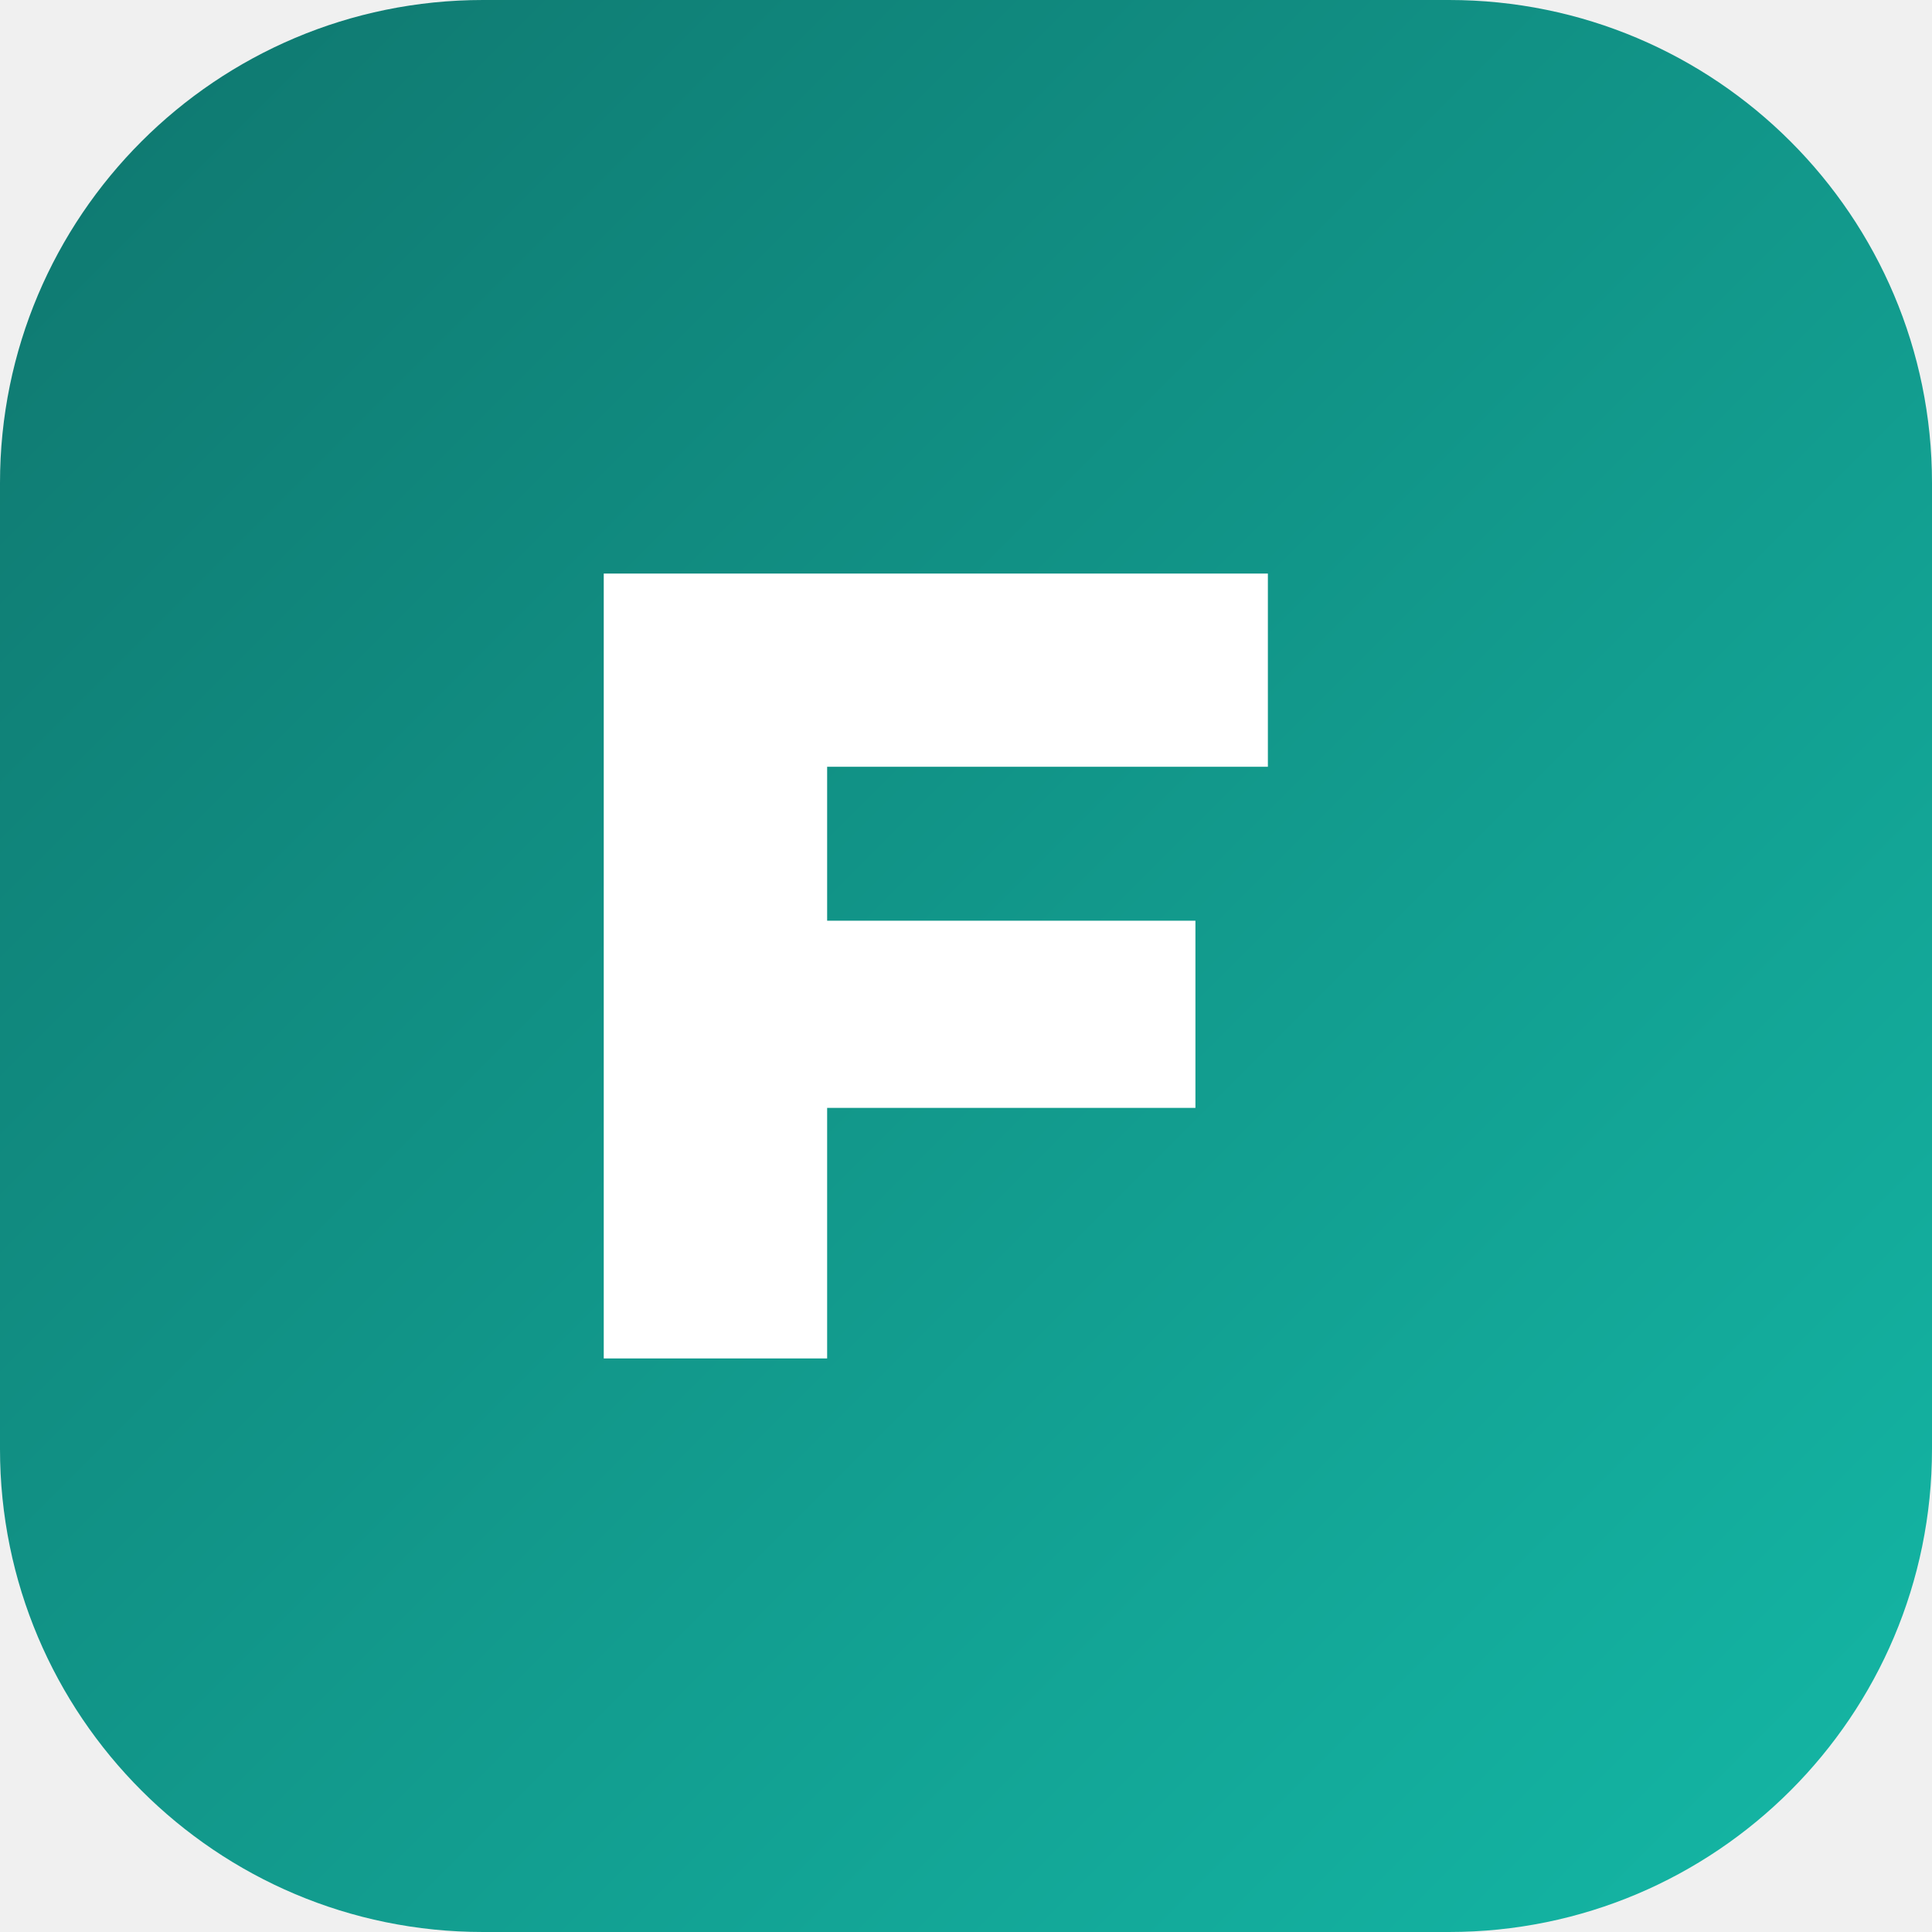
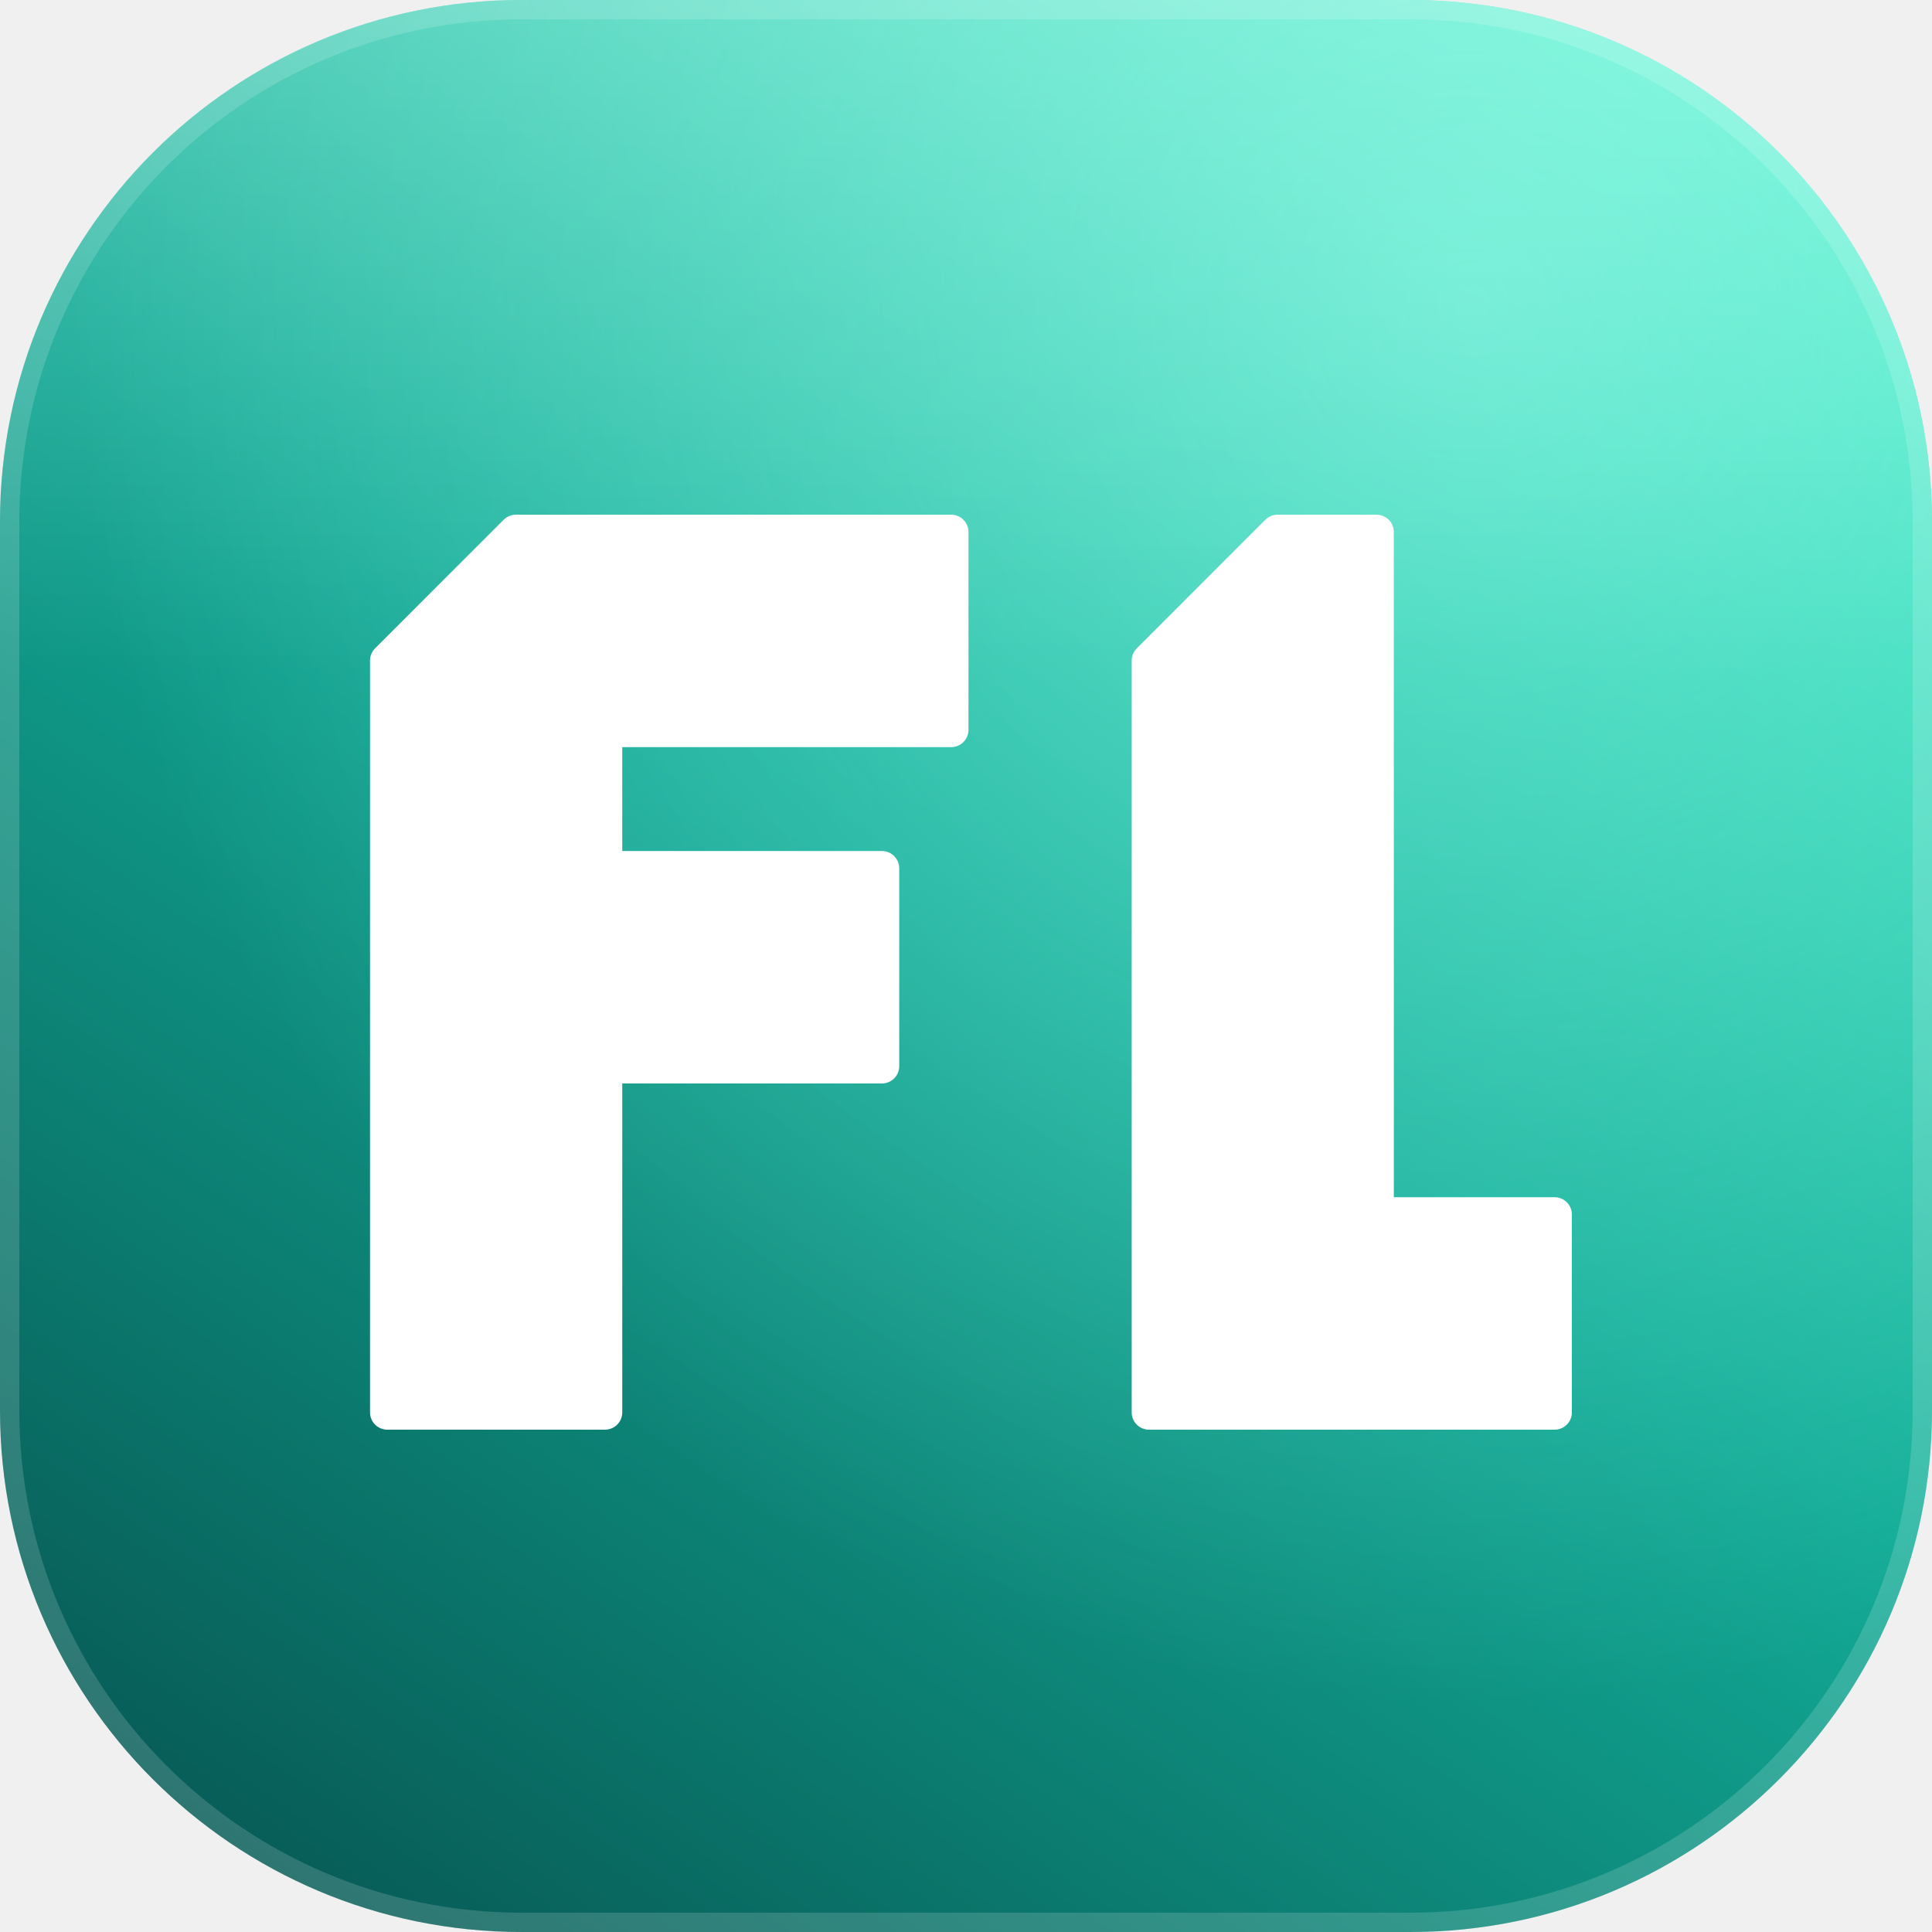
- <svg xmlns="http://www.w3.org/2000/svg" viewBox="0 0 64 64" role="img" aria-label="FacturaLista RD">
+ <svg xmlns="http://www.w3.org/2000/svg" viewBox="0 0 100 100" role="img" aria-label="FacturaLista RD">
  <defs>
-     <linearGradient id="g" x1="0" y1="0" x2="1" y2="1">
-       <stop offset="0" stop-color="#0f766e" />
-       <stop offset="1" stop-color="#14b8a6" />
+     <linearGradient id="fl-bg" x1="84%" y1="0%" x2="16%" y2="100%">
+       <stop offset="0" stop-color="#3cecc4" />
+       <stop offset=".48" stop-color="#12ab96" />
+       <stop offset="1" stop-color="#075a55" />
+     </linearGradient>
+     <radialGradient id="fl-glow" cx="76%" cy="16%" r="72%">
+       <stop offset="0" stop-color="#9dfff0" stop-opacity=".5" />
+       <stop offset="1" stop-color="#9dfff0" stop-opacity="0" />
+     </radialGradient>
+     <linearGradient id="fl-inner" x1="0" y1="0" x2="0" y2="1">
+       <stop offset="0" stop-color="#ffffff" stop-opacity=".22" />
+       <stop offset=".35" stop-color="#ffffff" stop-opacity="0" />
    </linearGradient>
  </defs>
-   <rect width="64" height="64" rx="16" fill="url(#g)" />
-   <path d="M20 45V19h22v6.4H27.4v5.1h12.2v6.2H27.4V45z" fill="#ffffff" />
+   <rect width="100" height="100" rx="27" fill="url(#fl-bg)" />
+   <rect width="100" height="100" rx="27" fill="url(#fl-glow)" />
+   <rect width="100" height="100" rx="27" fill="url(#fl-inner)" />
+   <rect x=".5" y=".5" width="99" height="99" rx="26.5" fill="none" stroke="#ffffff" stroke-opacity=".16" />
+   <g fill="#ffffff" stroke="#ffffff" stroke-width="7" stroke-linejoin="round" transform="translate(18 26) scale(.256)">
+     <path d="M34 6H122V46H52V74H108V114H52V184H8V32Z" />
+     <path d="M162 32L188 6H208V144H244V184H162Z" />
+   </g>
</svg>
